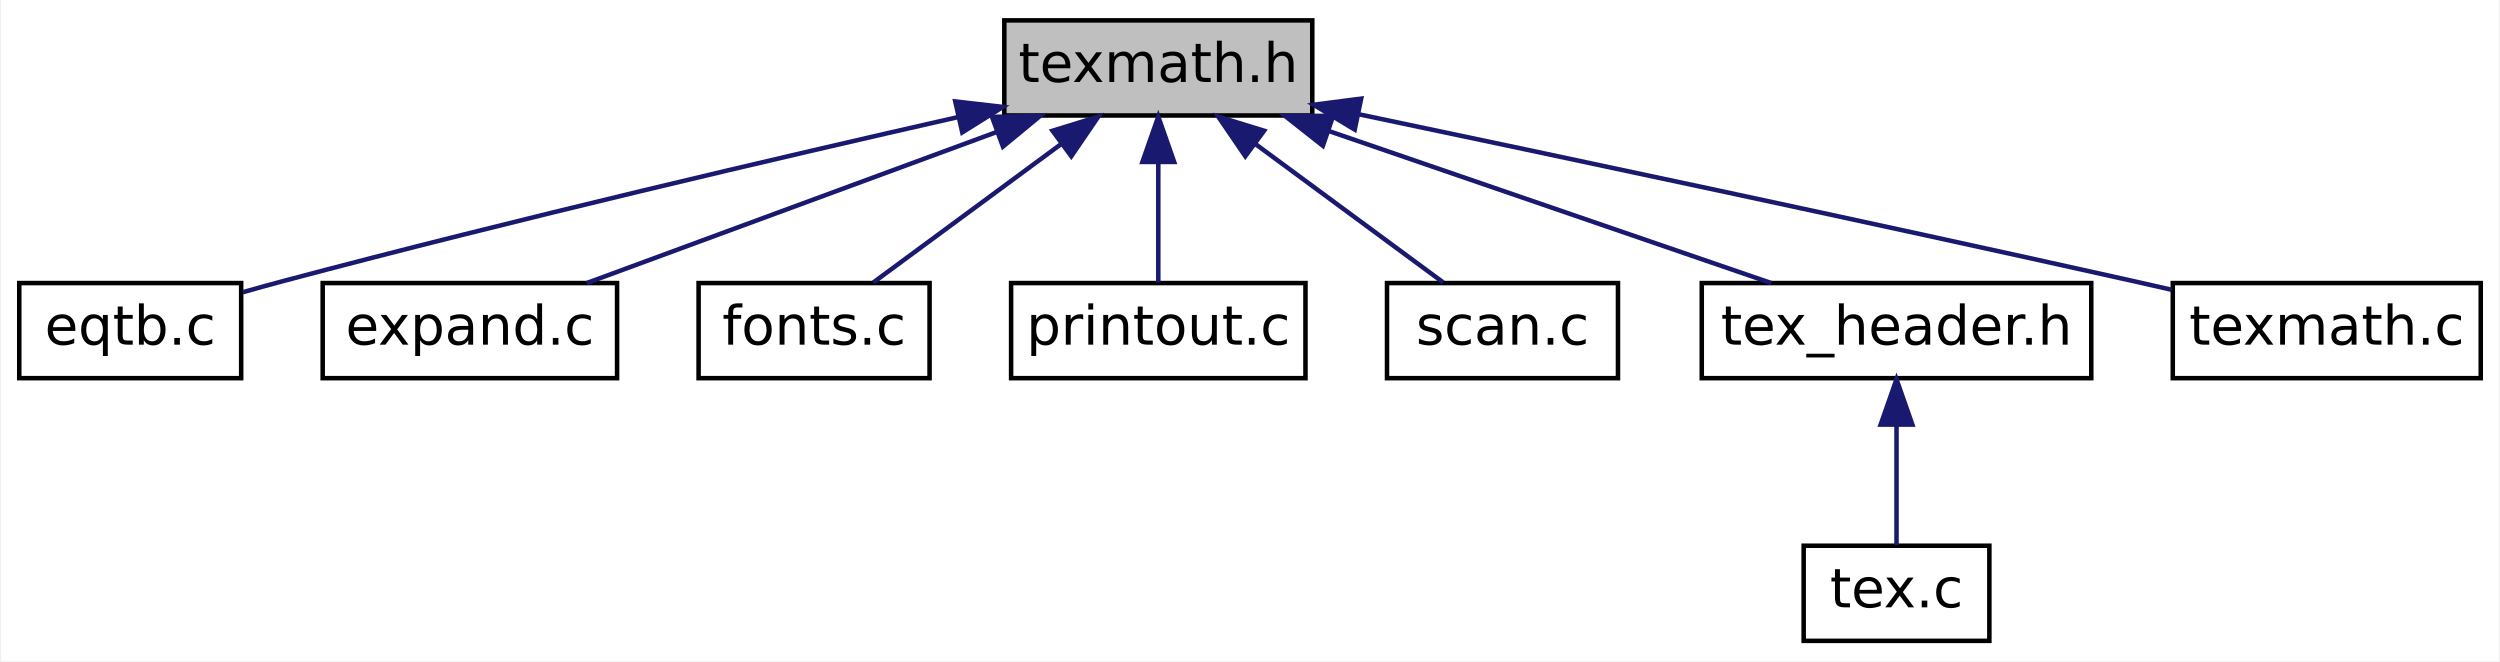
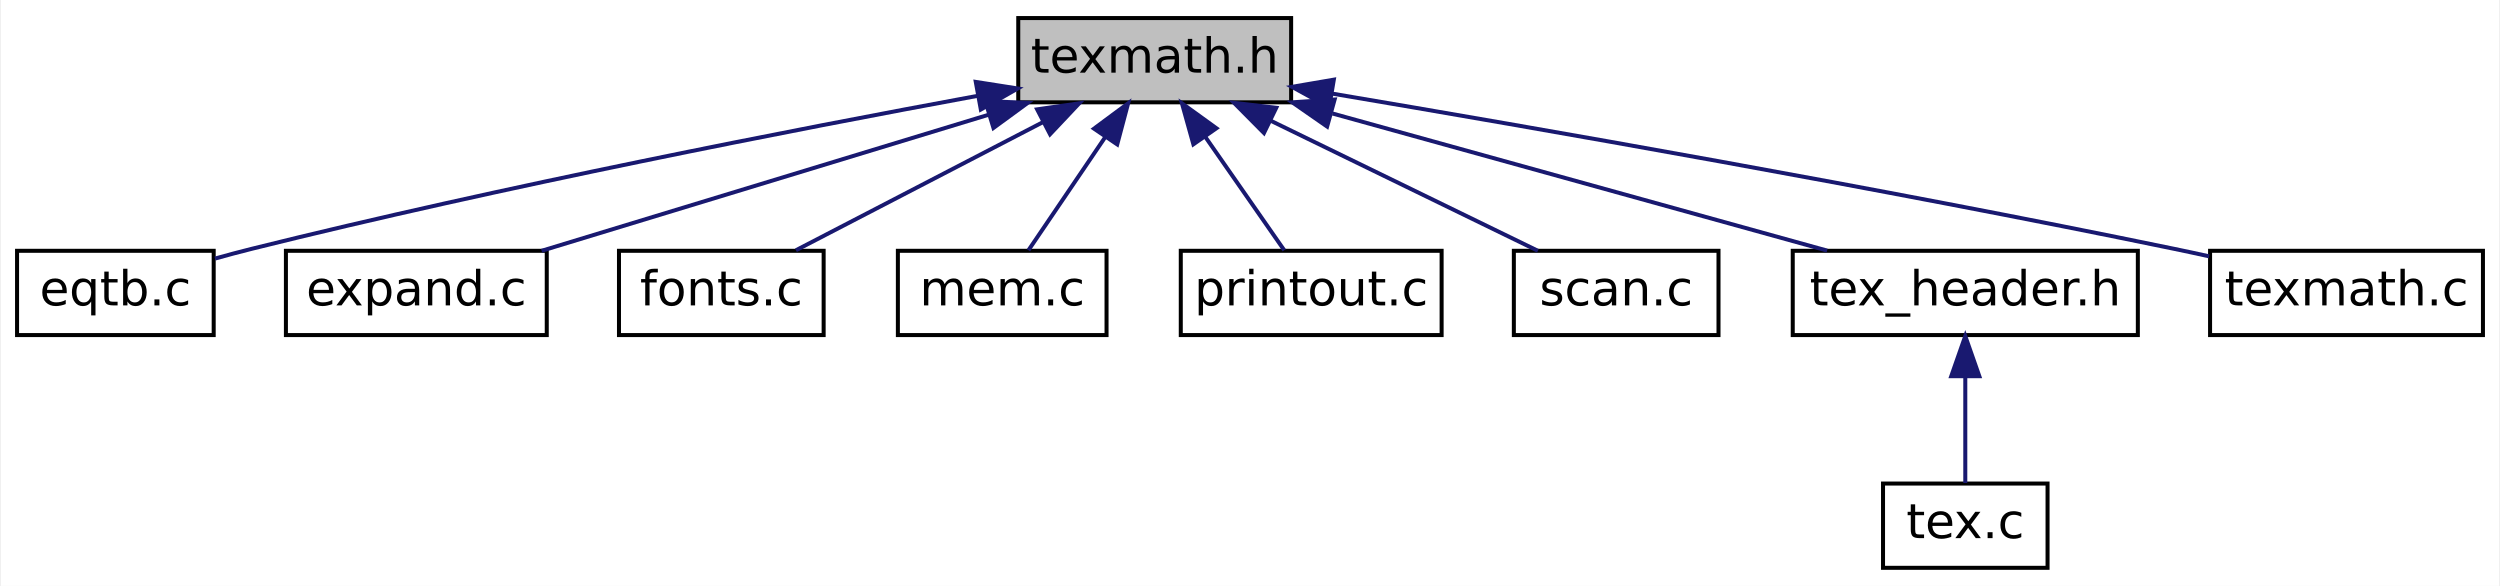
- <svg xmlns="http://www.w3.org/2000/svg" xmlns:xlink="http://www.w3.org/1999/xlink" width="552pt" height="146pt" viewBox="0.00 0.00 551.50 146.00">
+ <svg xmlns="http://www.w3.org/2000/svg" xmlns:xlink="http://www.w3.org/1999/xlink" width="623pt" height="146pt" viewBox="0.00 0.00 622.50 146.00">
  <g id="graph0" class="graph" transform="scale(1 1) rotate(0) translate(4 142)">
-     <polygon fill="white" stroke="transparent" points="-4,4 -4,-142 547.5,-142 547.5,4 -4,4" />
+     <polygon fill="white" stroke="transparent" points="-4,4 -4,-142 618.5,-142 618.5,4 -4,4" />
    <g id="node1" class="node">
      <g id="a_node1">
        <a xlink:title=" ">
-           <polygon fill="#bfbfbf" stroke="black" points="217.5,-116.5 217.5,-137.5 285.5,-137.5 285.5,-116.5 217.5,-116.5" />
-           <text text-anchor="middle" x="251.5" y="-123.9" font-family="DejaVuSans" font-size="12.00">texmath.h</text>
+           <polygon fill="#bfbfbf" stroke="black" points="249.5,-116.5 249.5,-137.5 317.5,-137.5 317.5,-116.5 249.5,-116.5" />
+           <text text-anchor="middle" x="283.5" y="-123.9" font-family="DejaVuSans" font-size="12.00">texmath.h</text>
        </a>
      </g>
    </g>
    <g id="node2" class="node">
      <g id="a_node2">
        <a xlink:href="eqtb_8c.html" target="_top" xlink:title=" ">
          <polygon fill="white" stroke="black" points="0,-58.5 0,-79.5 49,-79.5 49,-58.5 0,-58.5" />
          <text text-anchor="middle" x="24.5" y="-65.9" font-family="DejaVuSans" font-size="12.00">eqtb.c</text>
        </a>
      </g>
    </g>
    <g id="edge1" class="edge">
-       <path fill="none" stroke="midnightblue" d="M207.42,-116.18C168.2,-107.28 109.33,-93.52 58.5,-80 55.53,-79.21 52.42,-78.35 49.34,-77.47" />
-       <polygon fill="midnightblue" stroke="midnightblue" points="206.67,-119.6 217.2,-118.39 208.22,-112.77 206.67,-119.6" />
+       <path fill="none" stroke="midnightblue" d="M239.53,-118.15C194,-109.75 120.91,-95.53 58.5,-80 55.51,-79.26 52.4,-78.42 49.32,-77.56" />
+       <polygon fill="midnightblue" stroke="midnightblue" points="238.91,-121.59 249.37,-119.95 240.17,-114.71 238.91,-121.59" />
    </g>
    <g id="node3" class="node">
      <g id="a_node3">
        <a xlink:href="expand_8c.html" target="_top" xlink:title=" ">
          <polygon fill="white" stroke="black" points="67,-58.5 67,-79.5 132,-79.5 132,-58.5 67,-58.5" />
          <text text-anchor="middle" x="99.5" y="-65.9" font-family="DejaVuSans" font-size="12.00">expand.c</text>
        </a>
      </g>
    </g>
    <g id="edge2" class="edge">
-       <path fill="none" stroke="midnightblue" d="M215.64,-112.79C187.89,-102.56 150.12,-88.65 125.29,-79.5" />
-       <polygon fill="midnightblue" stroke="midnightblue" points="214.78,-116.2 225.37,-116.37 217.2,-109.63 214.78,-116.2" />
+       <path fill="none" stroke="midnightblue" d="M242.28,-113.46C208.51,-103.18 161.43,-88.85 130.72,-79.5" />
+       <polygon fill="midnightblue" stroke="midnightblue" points="241.28,-116.81 251.87,-116.37 243.32,-110.11 241.28,-116.81" />
    </g>
    <g id="node4" class="node">
      <g id="a_node4">
        <a xlink:href="fonts_8c.html" target="_top" xlink:title=" ">
          <polygon fill="white" stroke="black" points="150,-58.5 150,-79.5 201,-79.5 201,-58.5 150,-58.5" />
          <text text-anchor="middle" x="175.5" y="-65.9" font-family="DejaVuSans" font-size="12.00">fonts.c</text>
        </a>
      </g>
    </g>
    <g id="edge3" class="edge">
-       <path fill="none" stroke="midnightblue" d="M230.07,-110.21C216.72,-100.37 199.98,-88.04 188.59,-79.64" />
-       <polygon fill="midnightblue" stroke="midnightblue" points="228.14,-113.13 238.26,-116.25 232.29,-107.5 228.14,-113.13" />
+       <path fill="none" stroke="midnightblue" d="M255.72,-111.6C236.36,-101.56 211.06,-88.44 194.1,-79.64" />
+       <polygon fill="midnightblue" stroke="midnightblue" points="254.2,-114.75 264.69,-116.25 257.42,-108.54 254.2,-114.75" />
    </g>
    <g id="node5" class="node">
      <g id="a_node5">
-         <a xlink:href="printout_8c.html" target="_top" xlink:title=" ">
-           <polygon fill="white" stroke="black" points="219,-58.5 219,-79.5 284,-79.5 284,-58.5 219,-58.5" />
-           <text text-anchor="middle" x="251.5" y="-65.9" font-family="DejaVuSans" font-size="12.00">printout.c</text>
+         <a xlink:href="mem_8c.html" target="_top" xlink:title=" ">
+           <polygon fill="white" stroke="black" points="219.5,-58.5 219.5,-79.5 271.5,-79.5 271.5,-58.5 219.5,-58.5" />
+           <text text-anchor="middle" x="245.5" y="-65.9" font-family="DejaVuSans" font-size="12.00">mem.c</text>
        </a>
      </g>
    </g>
    <g id="edge4" class="edge">
-       <path fill="none" stroke="midnightblue" d="M251.5,-106.16C251.5,-97.16 251.5,-86.92 251.5,-79.64" />
-       <polygon fill="midnightblue" stroke="midnightblue" points="248,-106.25 251.5,-116.25 255,-106.25 248,-106.25" />
+       <path fill="none" stroke="midnightblue" d="M271.23,-107.92C264.85,-98.52 257.31,-87.4 252.04,-79.64" />
+       <polygon fill="midnightblue" stroke="midnightblue" points="268.37,-109.94 276.88,-116.25 274.16,-106.01 268.37,-109.94" />
    </g>
    <g id="node6" class="node">
      <g id="a_node6">
-         <a xlink:href="scan_8c.html" target="_top" xlink:title=" ">
-           <polygon fill="white" stroke="black" points="302,-58.5 302,-79.5 353,-79.5 353,-58.5 302,-58.5" />
-           <text text-anchor="middle" x="327.5" y="-65.9" font-family="DejaVuSans" font-size="12.00">scan.c</text>
+         <a xlink:href="printout_8c.html" target="_top" xlink:title=" ">
+           <polygon fill="white" stroke="black" points="290,-58.5 290,-79.5 355,-79.5 355,-58.5 290,-58.5" />
+           <text text-anchor="middle" x="322.5" y="-65.9" font-family="DejaVuSans" font-size="12.00">printout.c</text>
        </a>
      </g>
    </g>
    <g id="edge5" class="edge">
-       <path fill="none" stroke="midnightblue" d="M272.93,-110.21C286.28,-100.37 303.02,-88.04 314.41,-79.64" />
-       <polygon fill="midnightblue" stroke="midnightblue" points="270.71,-107.5 264.74,-116.25 274.86,-113.13 270.71,-107.5" />
+       <path fill="none" stroke="midnightblue" d="M296.09,-107.92C302.64,-98.52 310.38,-87.4 315.78,-79.64" />
+       <polygon fill="midnightblue" stroke="midnightblue" points="293.14,-106.04 290.29,-116.25 298.88,-110.04 293.14,-106.04" />
    </g>
    <g id="node7" class="node">
      <g id="a_node7">
-         <a xlink:href="tex__header_8h.html" target="_top" xlink:title=" ">
-           <polygon fill="white" stroke="black" points="371.5,-58.5 371.5,-79.5 457.5,-79.5 457.5,-58.5 371.5,-58.5" />
-           <text text-anchor="middle" x="414.5" y="-65.9" font-family="DejaVuSans" font-size="12.00">tex_header.h</text>
+         <a xlink:href="scan_8c.html" target="_top" xlink:title=" ">
+           <polygon fill="white" stroke="black" points="373,-58.5 373,-79.5 424,-79.5 424,-58.5 373,-58.5" />
+           <text text-anchor="middle" x="398.5" y="-65.9" font-family="DejaVuSans" font-size="12.00">scan.c</text>
        </a>
      </g>
    </g>
    <g id="edge6" class="edge">
-       <path fill="none" stroke="midnightblue" d="M289.17,-113.06C319,-102.81 359.99,-88.73 386.84,-79.5" />
-       <polygon fill="midnightblue" stroke="midnightblue" points="287.84,-109.81 279.52,-116.37 290.12,-116.43 287.84,-109.81" />
+       <path fill="none" stroke="midnightblue" d="M312.3,-111.97C333.12,-101.83 360.7,-88.41 378.99,-79.5" />
+       <polygon fill="midnightblue" stroke="midnightblue" points="310.73,-108.85 303.27,-116.37 313.79,-115.14 310.73,-108.85" />
+     </g>
+     <g id="node8" class="node">
+       <g id="a_node8">
+         <a xlink:href="tex__header_8h.html" target="_top" xlink:title=" ">
+           <polygon fill="white" stroke="black" points="442.5,-58.5 442.5,-79.5 528.5,-79.5 528.5,-58.5 442.5,-58.5" />
+           <text text-anchor="middle" x="485.5" y="-65.9" font-family="DejaVuSans" font-size="12.00">tex_header.h</text>
+         </a>
+       </g>
+     </g>
+     <g id="edge7" class="edge">
+       <path fill="none" stroke="midnightblue" d="M327.8,-113.72C364.88,-103.44 417.05,-88.98 451.07,-79.55" />
+       <polygon fill="midnightblue" stroke="midnightblue" points="326.47,-110.46 317.77,-116.5 328.34,-117.2 326.47,-110.46" />
+     </g>
+     <g id="node10" class="node">
+       <g id="a_node10">
+         <a xlink:href="texmath_8c.html" target="_top" xlink:title=" ">
+           <polygon fill="white" stroke="black" points="546.5,-58.5 546.5,-79.5 614.5,-79.5 614.5,-58.5 546.5,-58.5" />
+           <text text-anchor="middle" x="580.5" y="-65.9" font-family="DejaVuSans" font-size="12.00">texmath.c</text>
+         </a>
+       </g>
+     </g>
+     <g id="edge9" class="edge">
+       <path fill="none" stroke="midnightblue" d="M327.68,-118.68C378.45,-110.11 464.21,-95.15 537.5,-80 540.35,-79.41 543.31,-78.78 546.27,-78.12" />
+       <polygon fill="midnightblue" stroke="midnightblue" points="326.98,-115.25 317.7,-120.36 328.14,-122.15 326.98,-115.25" />
    </g>
    <g id="node9" class="node">
      <g id="a_node9">
-         <a xlink:href="texmath_8c.html" target="_top" xlink:title=" ">
-           <polygon fill="white" stroke="black" points="475.5,-58.5 475.5,-79.5 543.5,-79.5 543.5,-58.5 475.5,-58.5" />
-           <text text-anchor="middle" x="509.5" y="-65.9" font-family="DejaVuSans" font-size="12.00">texmath.c</text>
+         <a xlink:href="tex_8c.html" target="_top" xlink:title=" ">
+           <polygon fill="white" stroke="black" points="465,-0.5 465,-21.5 506,-21.5 506,-0.5 465,-0.5" />
+           <text text-anchor="middle" x="485.5" y="-7.9" font-family="DejaVuSans" font-size="12.00">tex.c</text>
        </a>
      </g>
    </g>
    <g id="edge8" class="edge">
-       <path fill="none" stroke="midnightblue" d="M295.77,-116.77C339.27,-107.64 407.52,-93.17 466.5,-80 469.34,-79.37 472.29,-78.7 475.24,-78.02" />
-       <polygon fill="midnightblue" stroke="midnightblue" points="294.87,-113.38 285.8,-118.86 296.3,-120.23 294.87,-113.38" />
-     </g>
-     <g id="node8" class="node">
-       <g id="a_node8">
-         <a xlink:href="tex_8c.html" target="_top" xlink:title=" ">
-           <polygon fill="white" stroke="black" points="394,-0.5 394,-21.5 435,-21.5 435,-0.5 394,-0.5" />
-           <text text-anchor="middle" x="414.5" y="-7.9" font-family="DejaVuSans" font-size="12.00">tex.c</text>
-         </a>
-       </g>
-     </g>
-     <g id="edge7" class="edge">
-       <path fill="none" stroke="midnightblue" d="M414.5,-48.16C414.5,-39.16 414.5,-28.92 414.5,-21.64" />
-       <polygon fill="midnightblue" stroke="midnightblue" points="411,-48.25 414.5,-58.25 418,-48.25 411,-48.25" />
+       <path fill="none" stroke="midnightblue" d="M485.5,-48.16C485.5,-39.16 485.5,-28.92 485.5,-21.64" />
+       <polygon fill="midnightblue" stroke="midnightblue" points="482,-48.25 485.5,-58.25 489,-48.25 482,-48.25" />
    </g>
  </g>
</svg>
